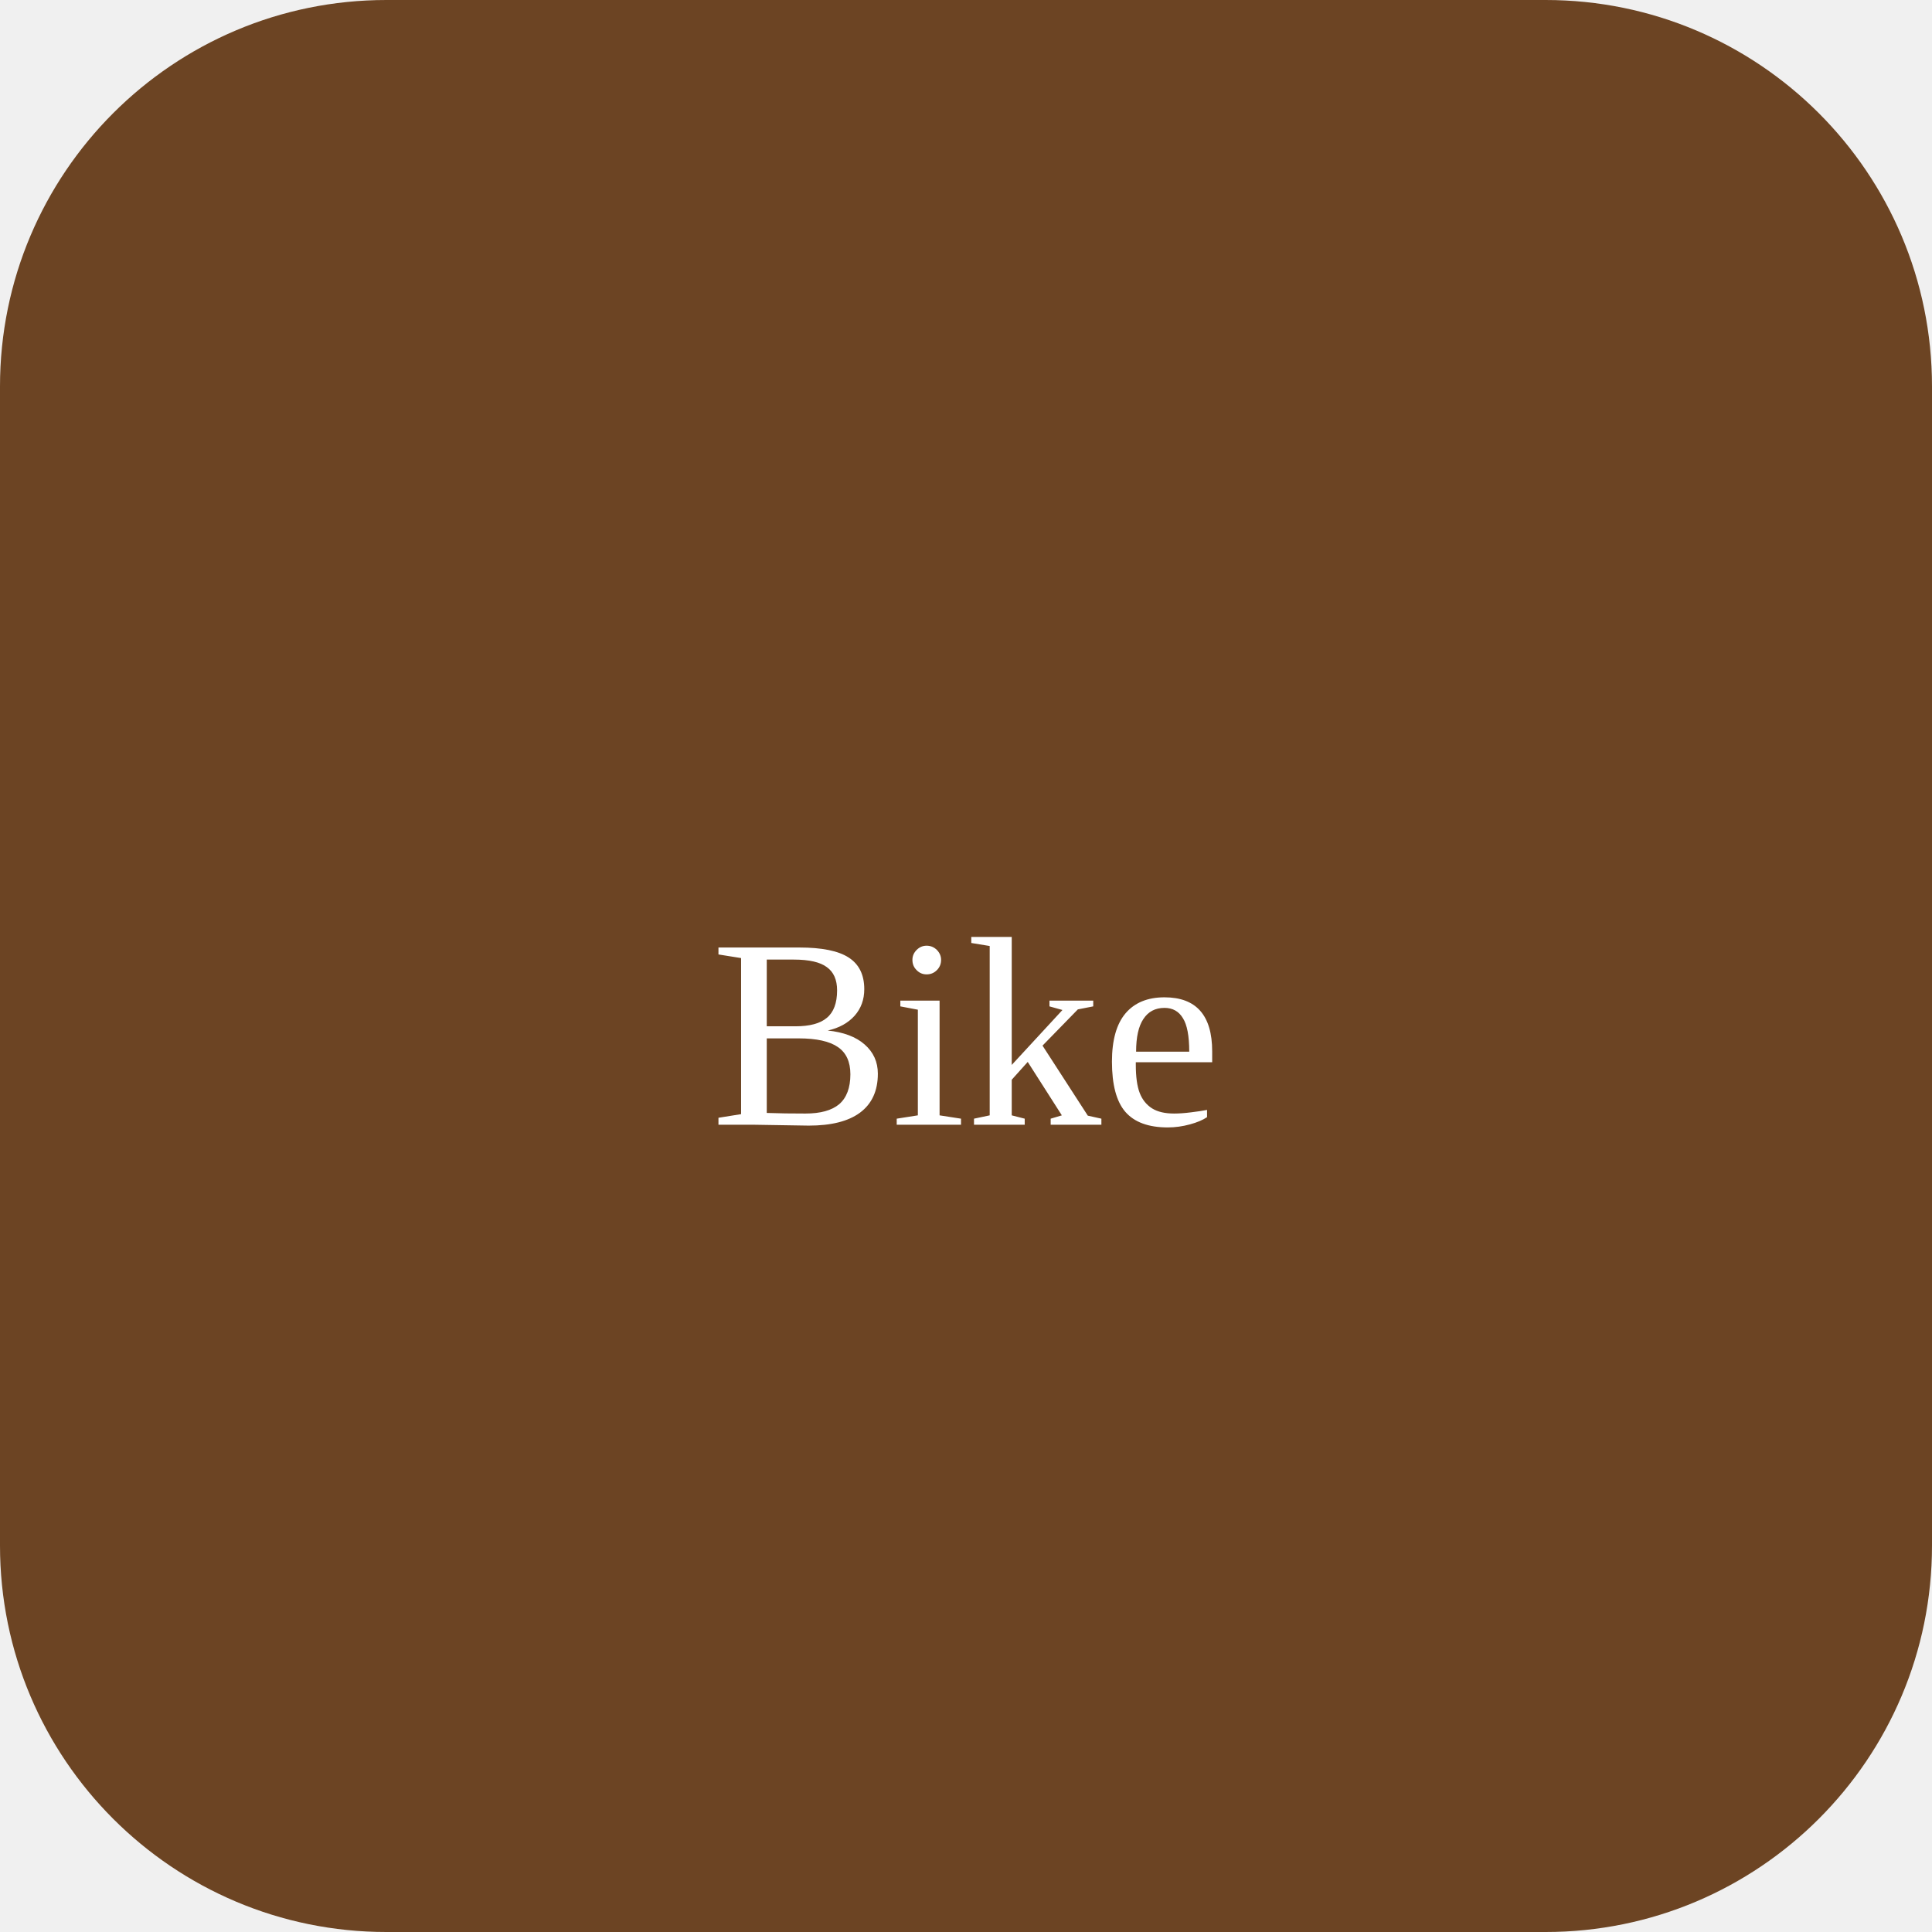
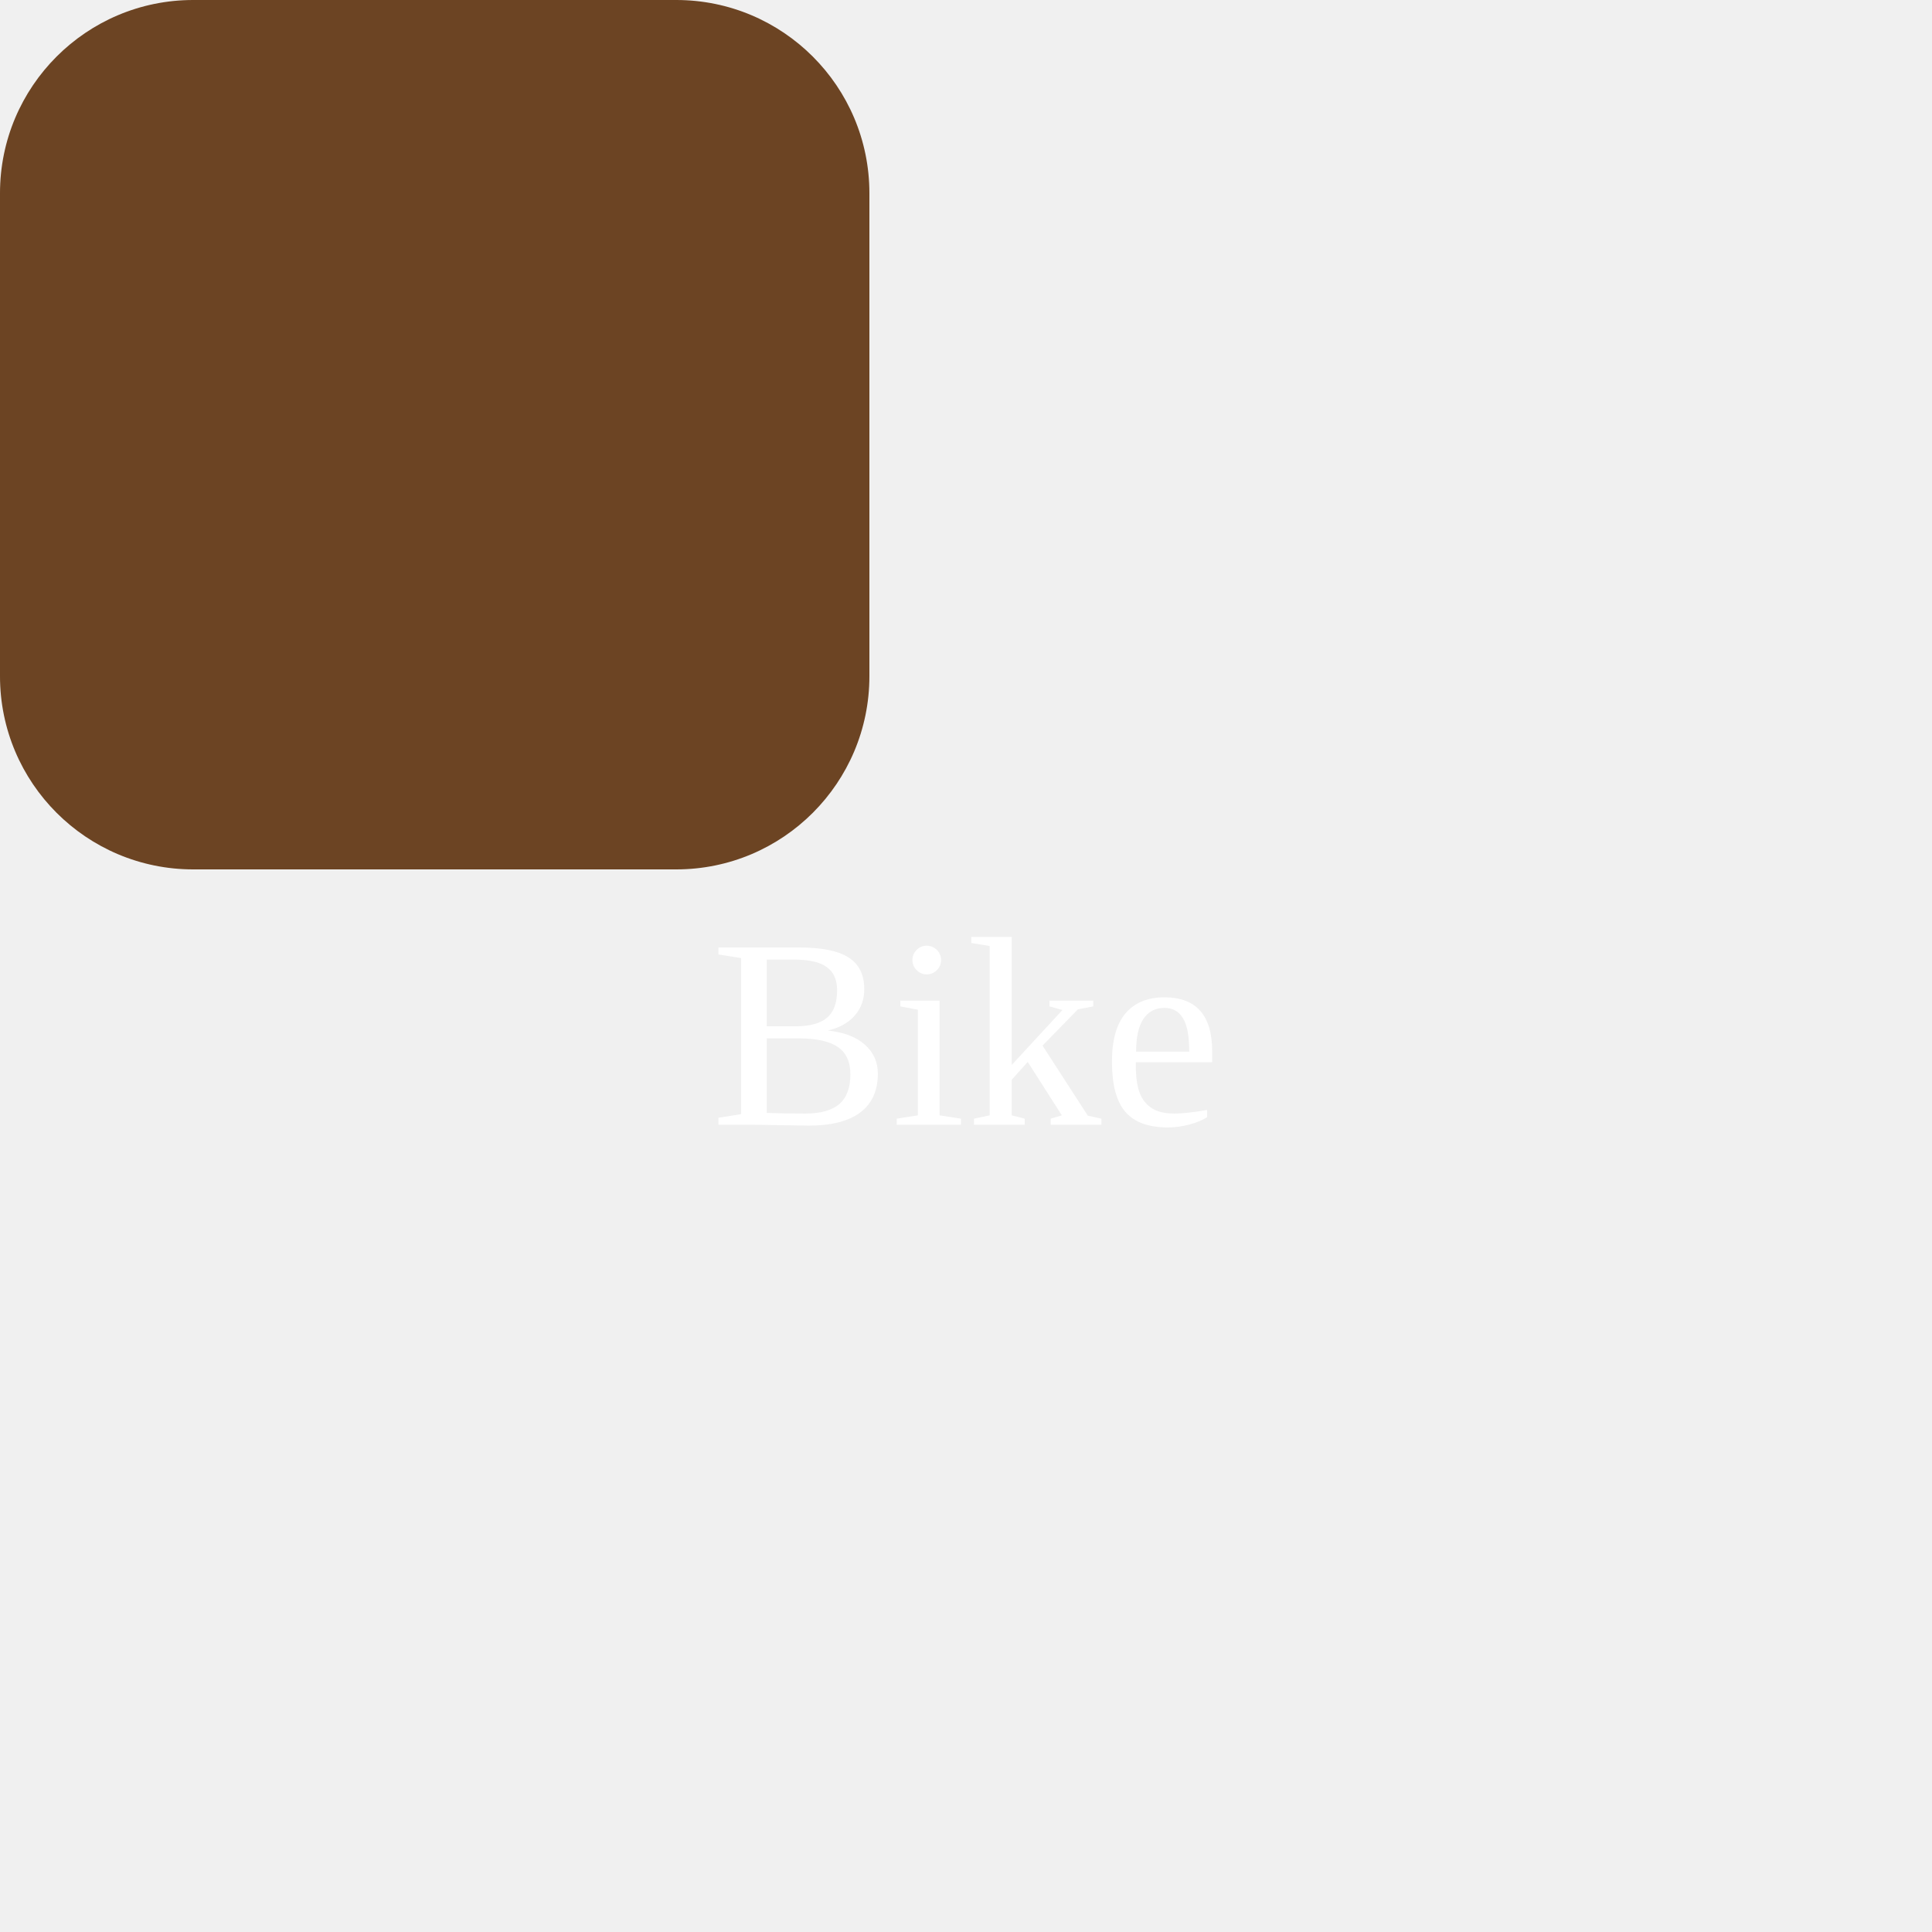
<svg xmlns="http://www.w3.org/2000/svg" viewBox="0 0 100 100">
-   <rect width="100" height="100" rx="20" fill="#6c4423" />
+   <rect width="45" height="45" rx="10" fill="#6c4423" />
  <text x="50%" y="55%" dominant-baseline="middle" text-anchor="middle" fill="white" font-size="14">Bike</text>
</svg>
